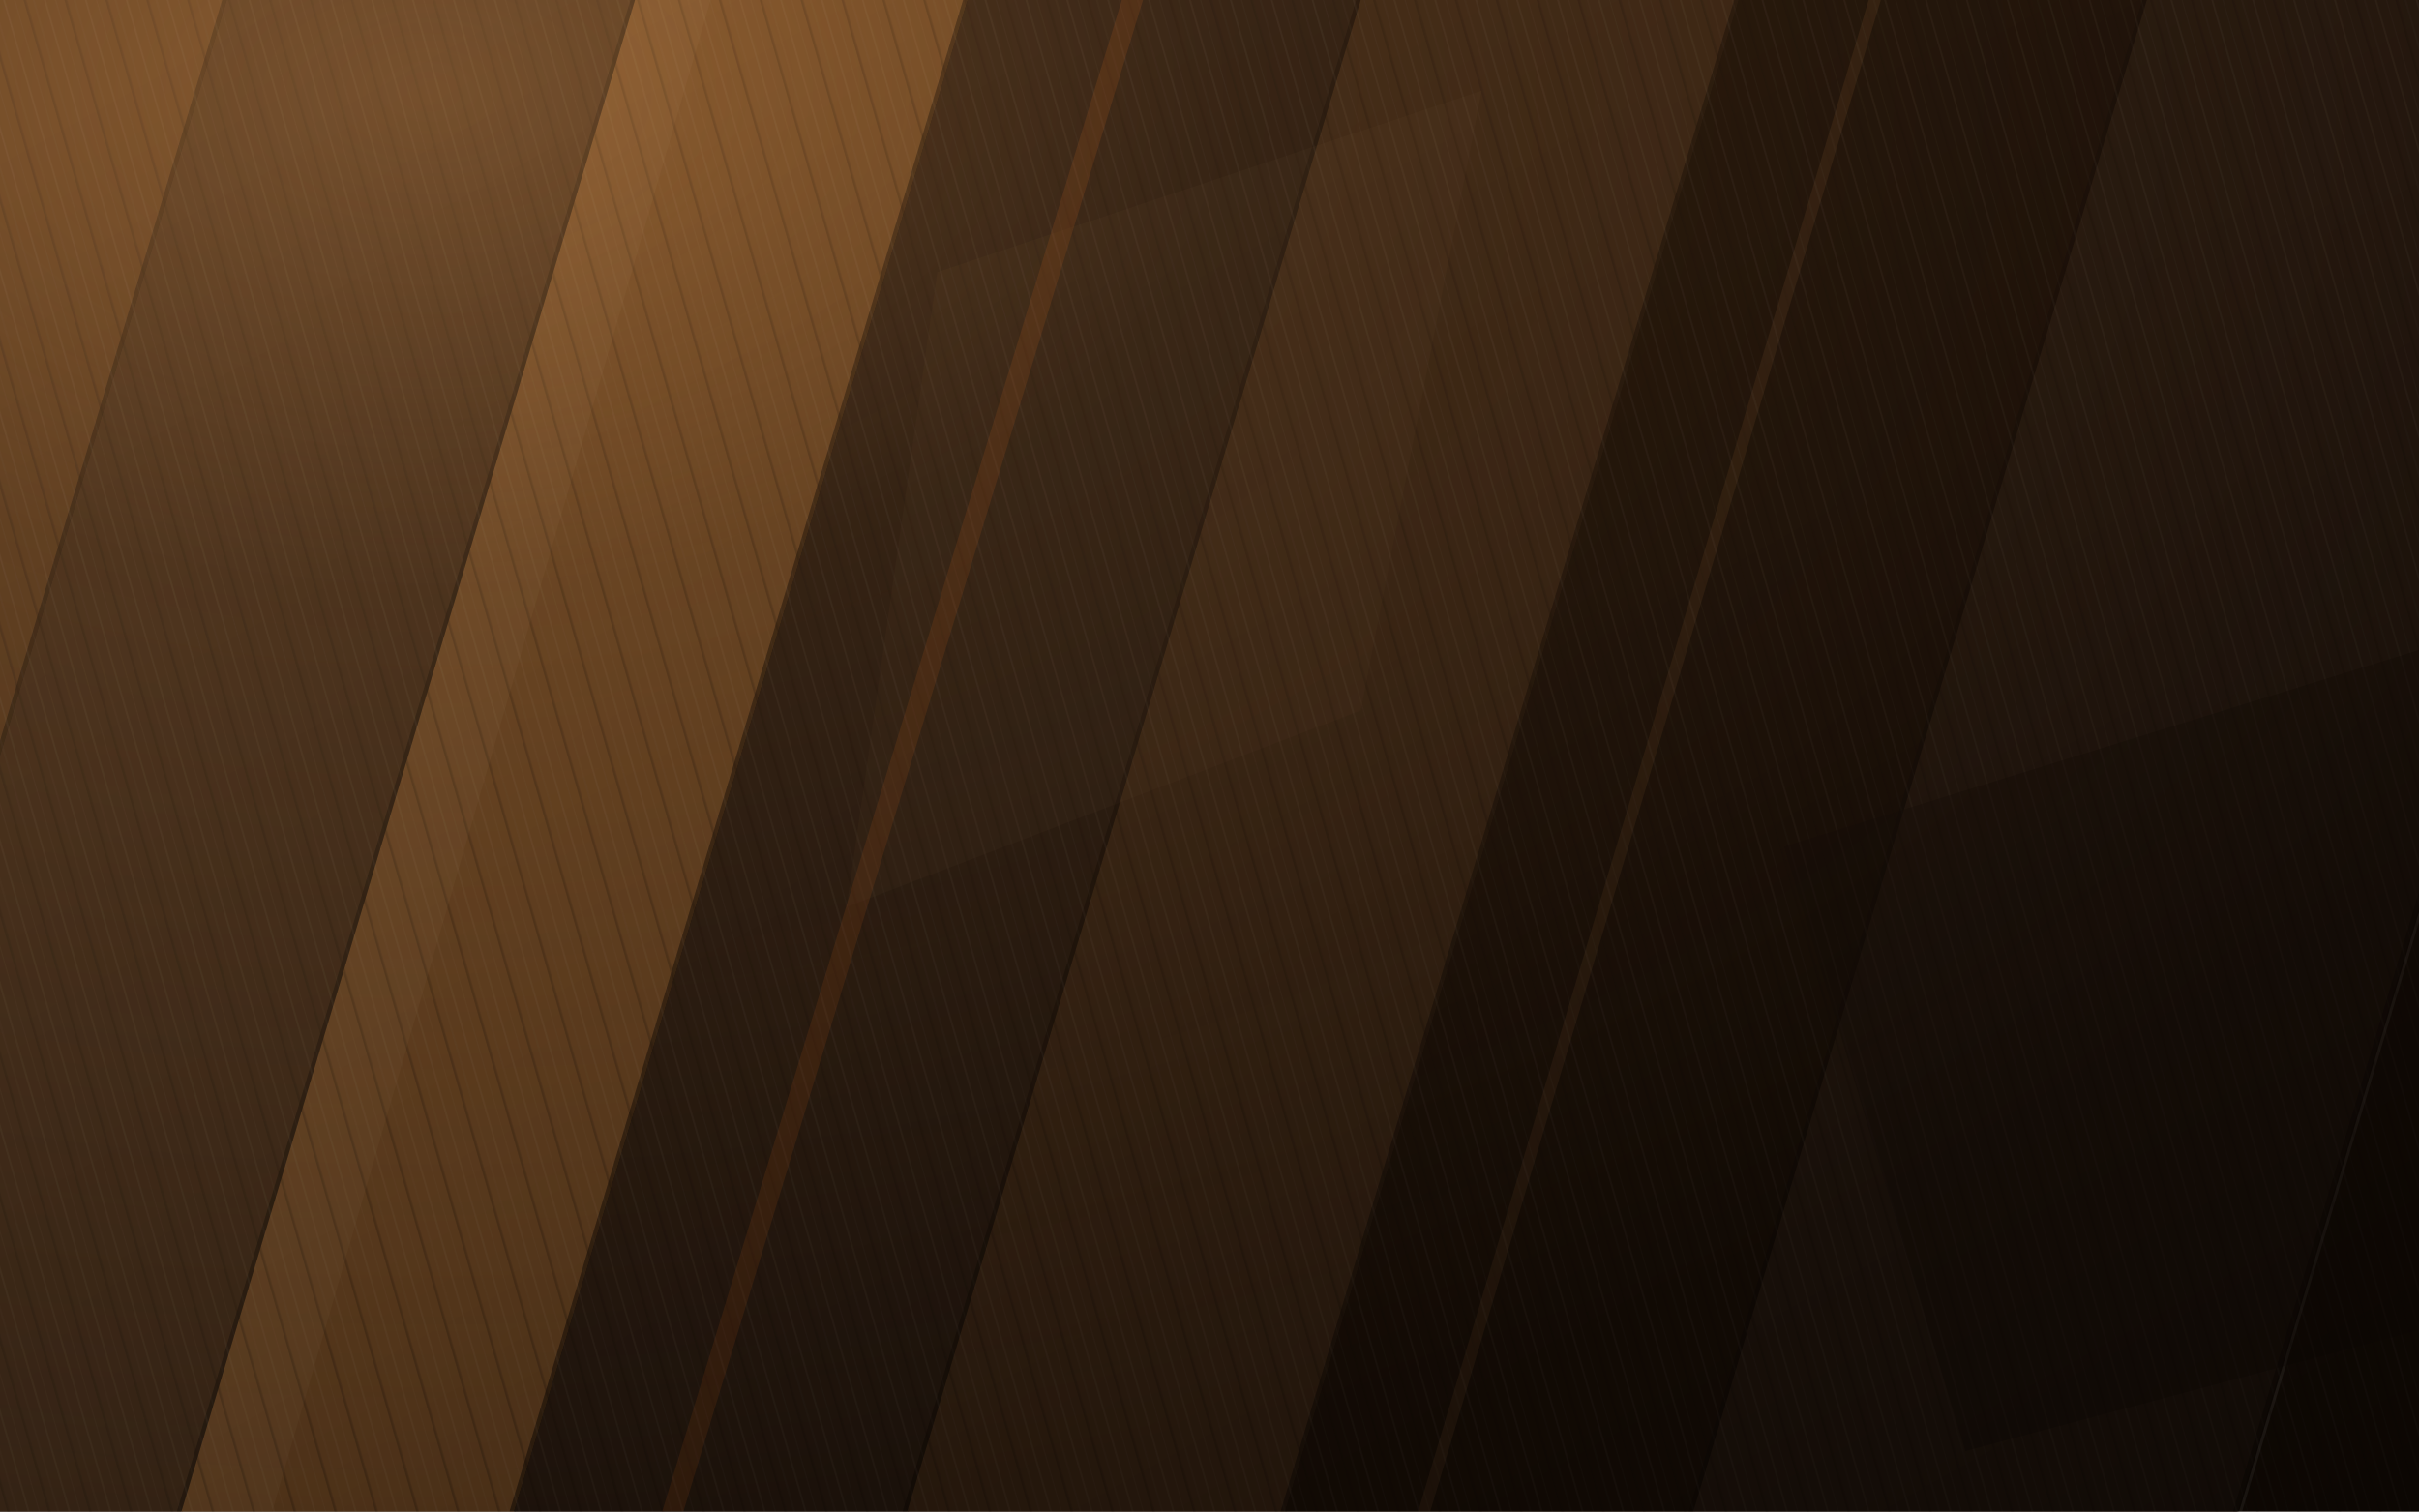
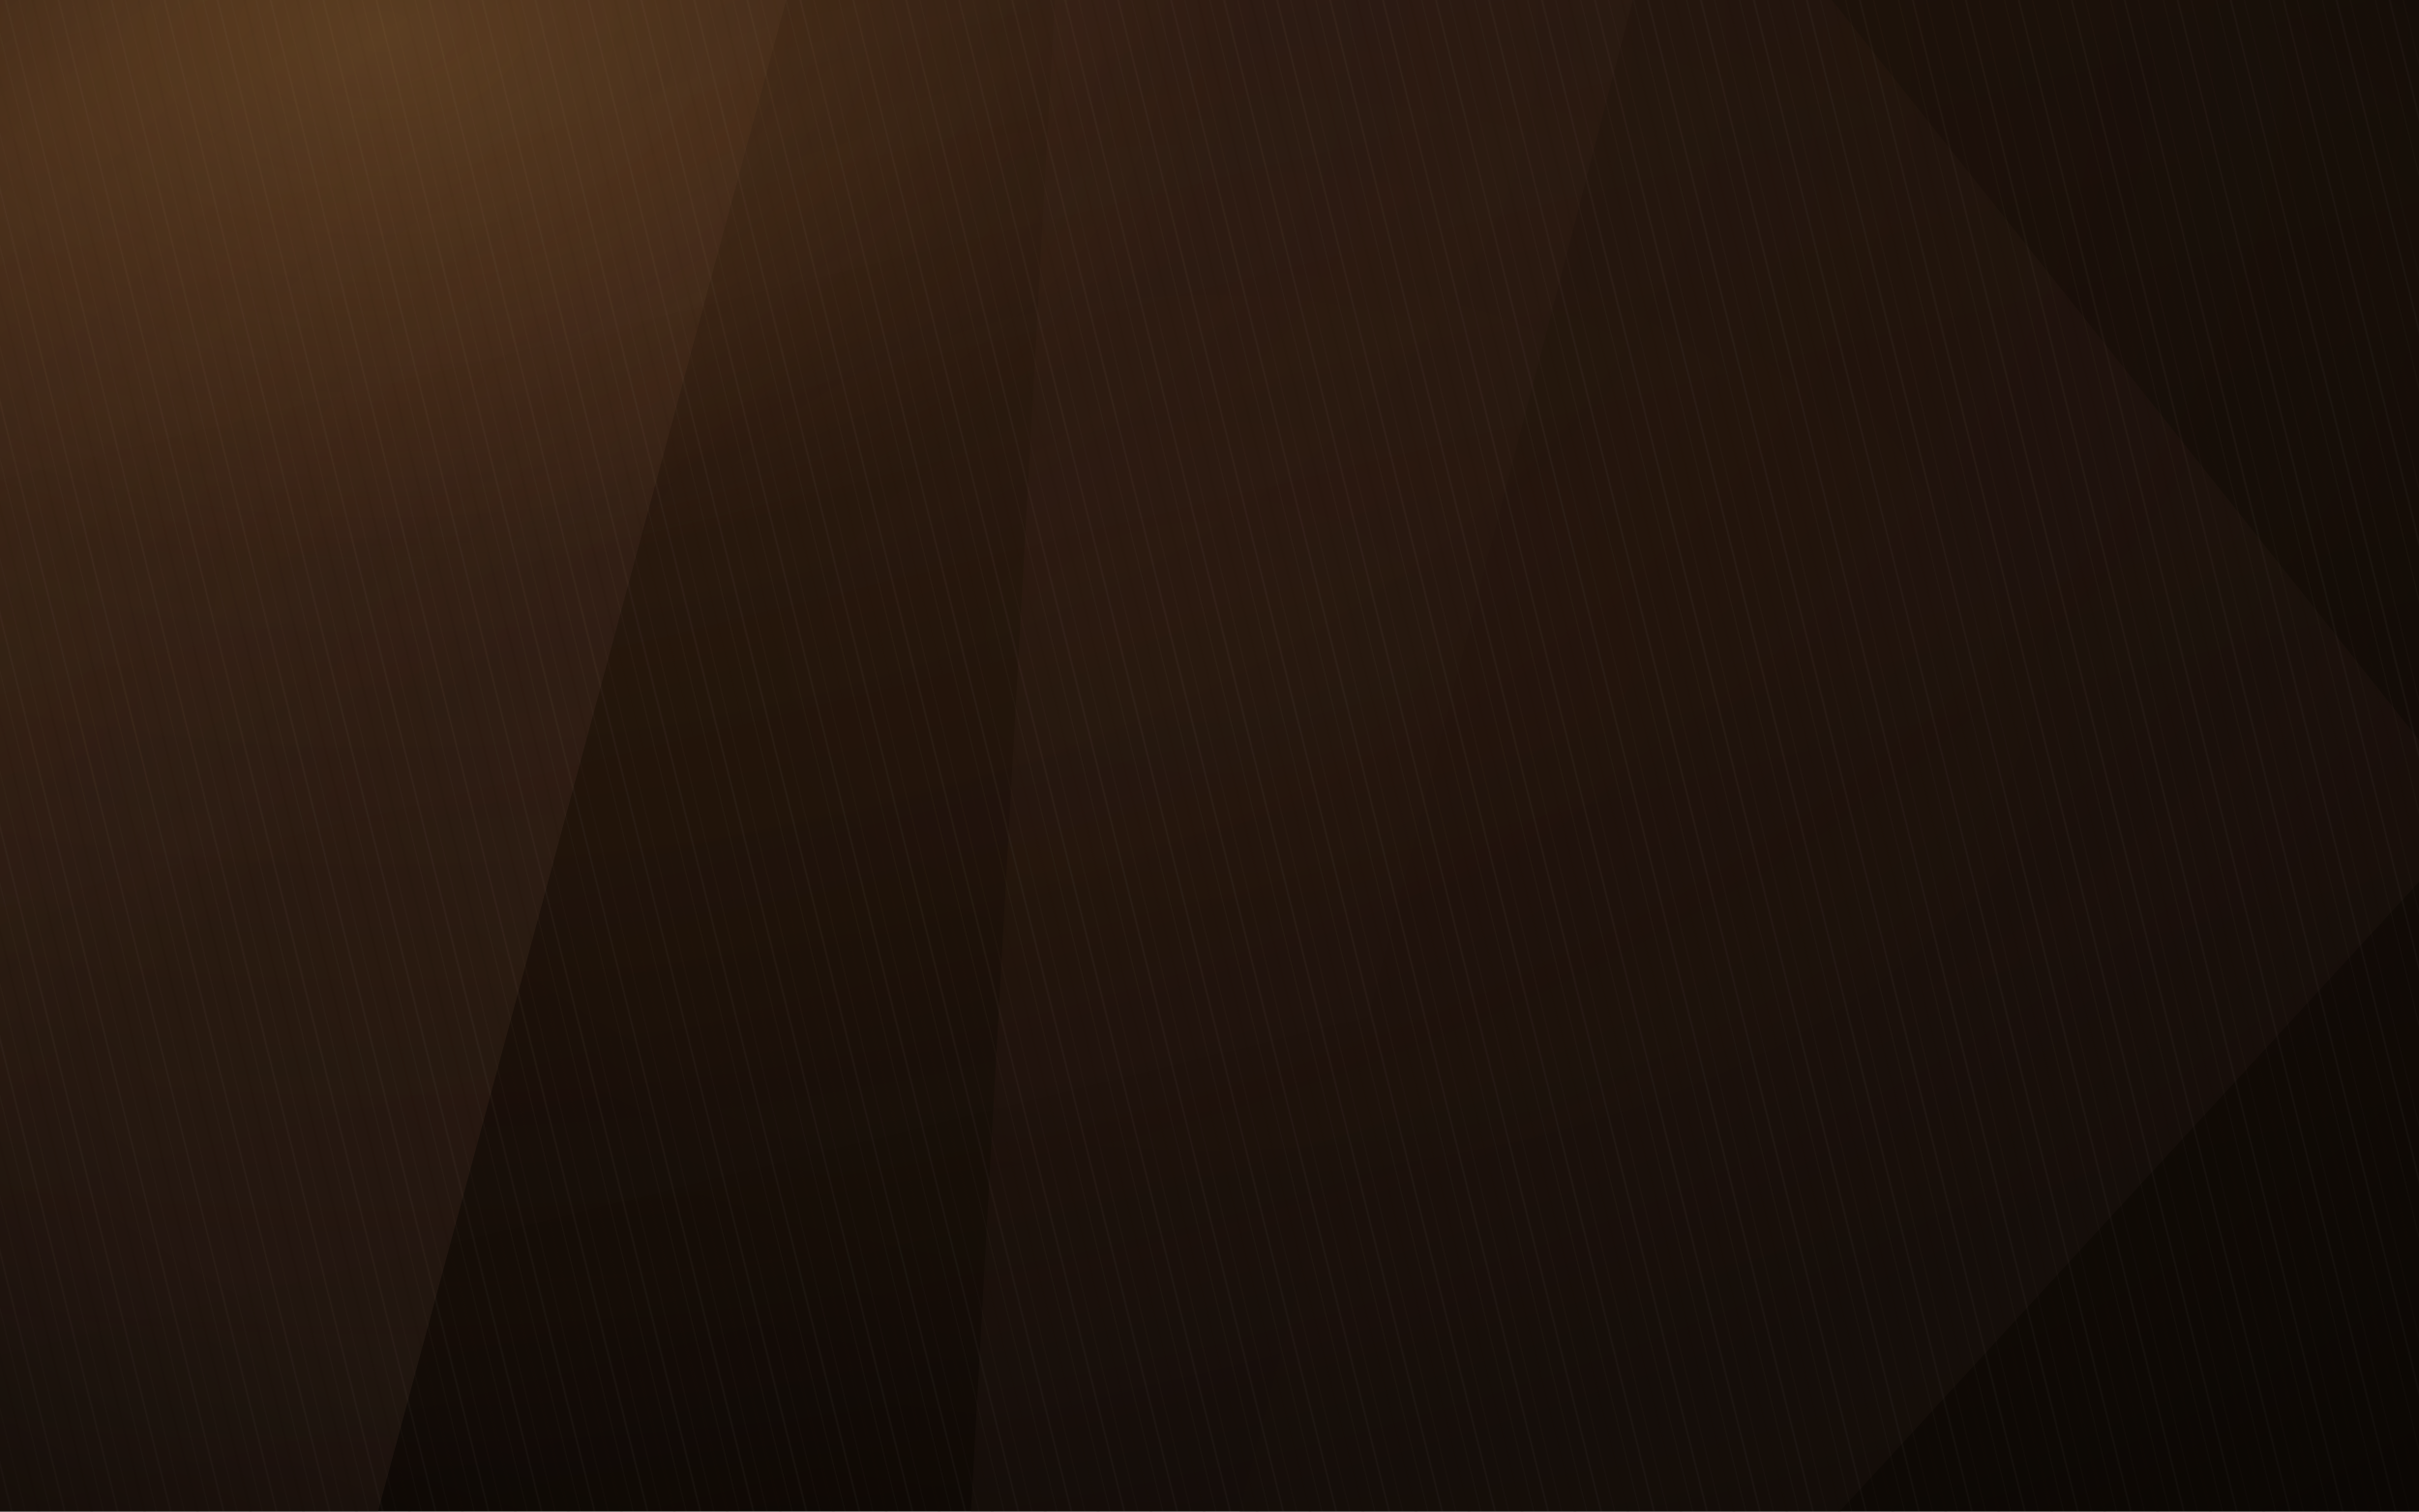
<svg xmlns="http://www.w3.org/2000/svg" width="1600" height="1000" viewBox="0 0 1600 1000" preserveAspectRatio="xMidYMid slice">
  <defs>
-     <pattern id="zrno" width="26" height="300" patternUnits="userSpaceOnUse" patternTransform="rotate(-16)">
-       <rect x="2" width="1.1" height="300" fill="#F7F0E6" opacity="0.05" />
-       <rect x="9" width="0.7" height="300" fill="#F7F0E6" opacity="0.03" />
-       <rect x="15" width="1.6" height="300" fill="#160C05" opacity="0.22" />
-       <rect x="21" width="0.8" height="300" fill="#F7F0E6" opacity="0.035" />
+     <pattern id="grainbg" width="34" height="360" patternUnits="userSpaceOnUse" patternTransform="rotate(-14)">
+       <rect x="3" width="1.2" height="360" fill="#F3ECDF" opacity="0.04" />
+       <rect x="12" width="0.7" height="360" fill="#F3ECDF" opacity="0.024" />
+       <rect x="20" width="1.7" height="360" fill="#170F09" opacity="0.16" />
+       <rect x="28" width="0.8" height="360" fill="#F3ECDF" opacity="0.028" />
    </pattern>
-     <radialGradient id="svjetlo" cx="0.18" cy="0.06" r="0.95">
-       <stop offset="0" stop-color="#F5A85C" stop-opacity="0.30" />
-       <stop offset="0.35" stop-color="#F5A85C" stop-opacity="0.10" />
-       <stop offset="1" stop-color="#F5A85C" stop-opacity="0" />
+     <radialGradient id="glow" cx="0.16" cy="0.02" r="1.05">
+       <stop offset="0" stop-color="#F0A24B" stop-opacity="0.26" />
+       <stop offset="0.34" stop-color="#DA7130" stop-opacity="0.08" />
+       <stop offset="1" stop-color="#DA7130" stop-opacity="0" />
    </radialGradient>
-     <linearGradient id="sjena" x1="0.1" y1="0" x2="1" y2="1">
+     <linearGradient id="snop" x1="0" y1="0" x2="1" y2="1">
+       <stop offset="0" stop-color="#F0A24B" stop-opacity="0.16" />
+       <stop offset="0.5" stop-color="#F0A24B" stop-opacity="0" />
+     </linearGradient>
+     <radialGradient id="vinjeta" cx="0.5" cy="0.42" r="0.85">
      <stop offset="0" stop-color="#000000" stop-opacity="0" />
-       <stop offset="0.5" stop-color="#000000" stop-opacity="0.24" />
-       <stop offset="1" stop-color="#000000" stop-opacity="0.62" />
+       <stop offset="0.7" stop-color="#000000" stop-opacity="0.14" />
+       <stop offset="1" stop-color="#000000" stop-opacity="0.5" />
+     </radialGradient>
+     <linearGradient id="dubina" x1="0" y1="0" x2="0.4" y2="1">
+       <stop offset="0" stop-color="#241812" />
+       <stop offset="0.55" stop-color="#170F09" />
+       <stop offset="1" stop-color="#100A06" />
    </linearGradient>
  </defs>
-   <rect width="1600" height="1000" fill="#1F1208" />
-   <polygon points="-120,0 150,0 -150,1000 -420,1000" fill="#513218" />
-   <polygon points="147,0 151,0 -149,1000 -153,1000" fill="#160C05" opacity="0.55" />
-   <polygon points="151,0 153,0 -147,1000 -149,1000" fill="#F7F0E6" opacity="0.14" />
-   <polygon points="150,0 420,0 120,1000 -150,1000" fill="#3C2614" />
-   <polygon points="417,0 421,0 121,1000 117,1000" fill="#160C05" opacity="0.55" />
-   <polygon points="421,0 423,0 123,1000 121,1000" fill="#F7F0E6" opacity="0.14" />
-   <polygon points="420,0 640,0 340,1000 120,1000" fill="#6B4522" />
-   <polygon points="637,0 641,0 341,1000 337,1000" fill="#160C05" opacity="0.55" />
-   <polygon points="641,0 643,0 343,1000 341,1000" fill="#F7F0E6" opacity="0.14" />
-   <polygon points="640,0 900,0 600,1000 340,1000" fill="#2A1B10" />
-   <polygon points="897,0 901,0 601,1000 597,1000" fill="#160C05" opacity="0.55" />
-   <polygon points="901,0 903,0 603,1000 601,1000" fill="#F7F0E6" opacity="0.14" />
-   <polygon points="900,0 1150,0 850,1000 600,1000" fill="#3C2614" />
-   <polygon points="1147,0 1151,0 851,1000 847,1000" fill="#160C05" opacity="0.55" />
-   <polygon points="1151,0 1153,0 853,1000 851,1000" fill="#F7F0E6" opacity="0.14" />
-   <polygon points="1150,0 1420,0 1120,1000 850,1000" fill="#1F1208" />
-   <polygon points="1417,0 1421,0 1121,1000 1117,1000" fill="#160C05" opacity="0.55" />
-   <polygon points="1421,0 1423,0 1123,1000 1121,1000" fill="#F7F0E6" opacity="0.14" />
-   <polygon points="1420,0 1780,0 1480,1000 1120,1000" fill="#2A1B10" />
-   <polygon points="1777,0 1781,0 1481,1000 1477,1000" fill="#160C05" opacity="0.55" />
-   <polygon points="1781,0 1783,0 1483,1000 1481,1000" fill="#F7F0E6" opacity="0.14" />
-   <rect width="1600" height="1000" fill="url(#zrno)" />
-   <polygon points="0,0 470,0 180,1000 0,1000" fill="#C9A272" opacity="0.07" />
-   <polygon points="620,180 980,60 900,470 560,600" fill="#A97C50" opacity="0.05" />
-   <polygon points="1180,560 1600,430 1600,880 1300,960" fill="#160C05" opacity="0.35" />
-   <polygon points="742,0 756,0 452,1000 438,1000" fill="#E2661A" opacity="0.16" />
-   <polygon points="1236,0 1244,0 946,1000 938,1000" fill="#F5A85C" opacity="0.10" />
-   <rect width="1600" height="1000" fill="url(#svjetlo)" />
-   <rect width="1600" height="1000" fill="url(#sjena)" />
+   <rect width="1600" height="1000" fill="url(#dubina)" />
+   <polygon points="-40,0 520,0 250,1000 -40,1000" fill="#31221A" opacity="0.5" />
+   <polygon points="1080,0 1600,0 1600,1000 820,1000" fill="#120B07" opacity="0.6" />
+   <polygon points="700,-40 1180,-40 1640,540 1180,1040 640,1040" fill="#31221A" opacity="0.22" />
+   <rect width="1600" height="1000" fill="url(#grainbg)" />
+   <polygon points="0,-100 900,-100 260,1100 -360,1100" fill="url(#snop)" />
+   <rect width="1600" height="1000" fill="url(#glow)" />
+   <rect width="1600" height="1000" fill="url(#vinjeta)" />
</svg>
